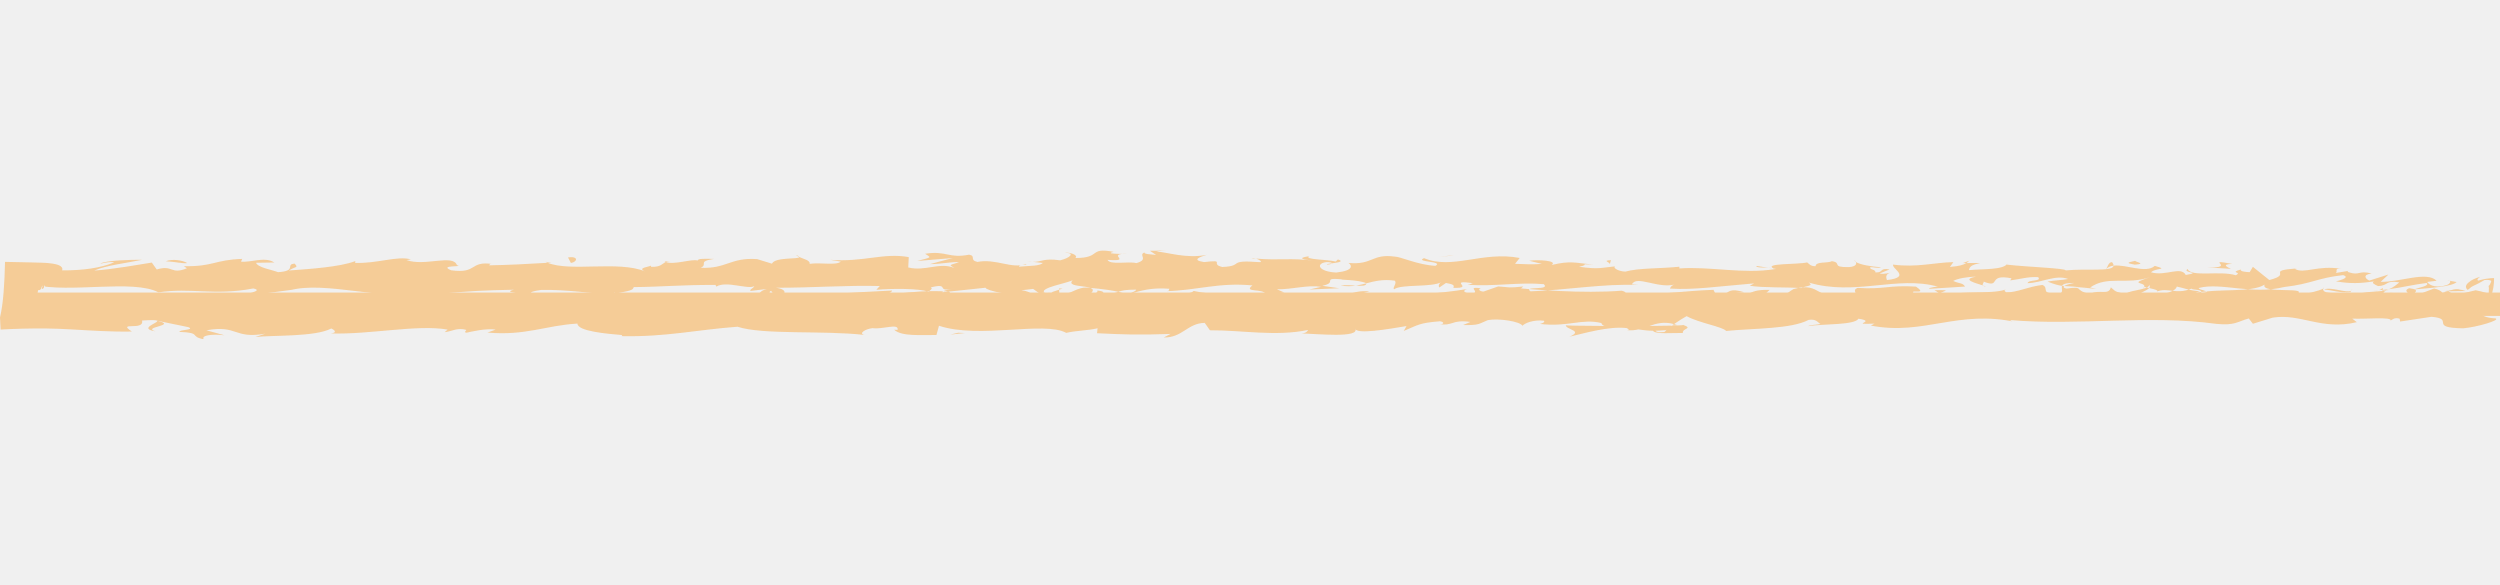
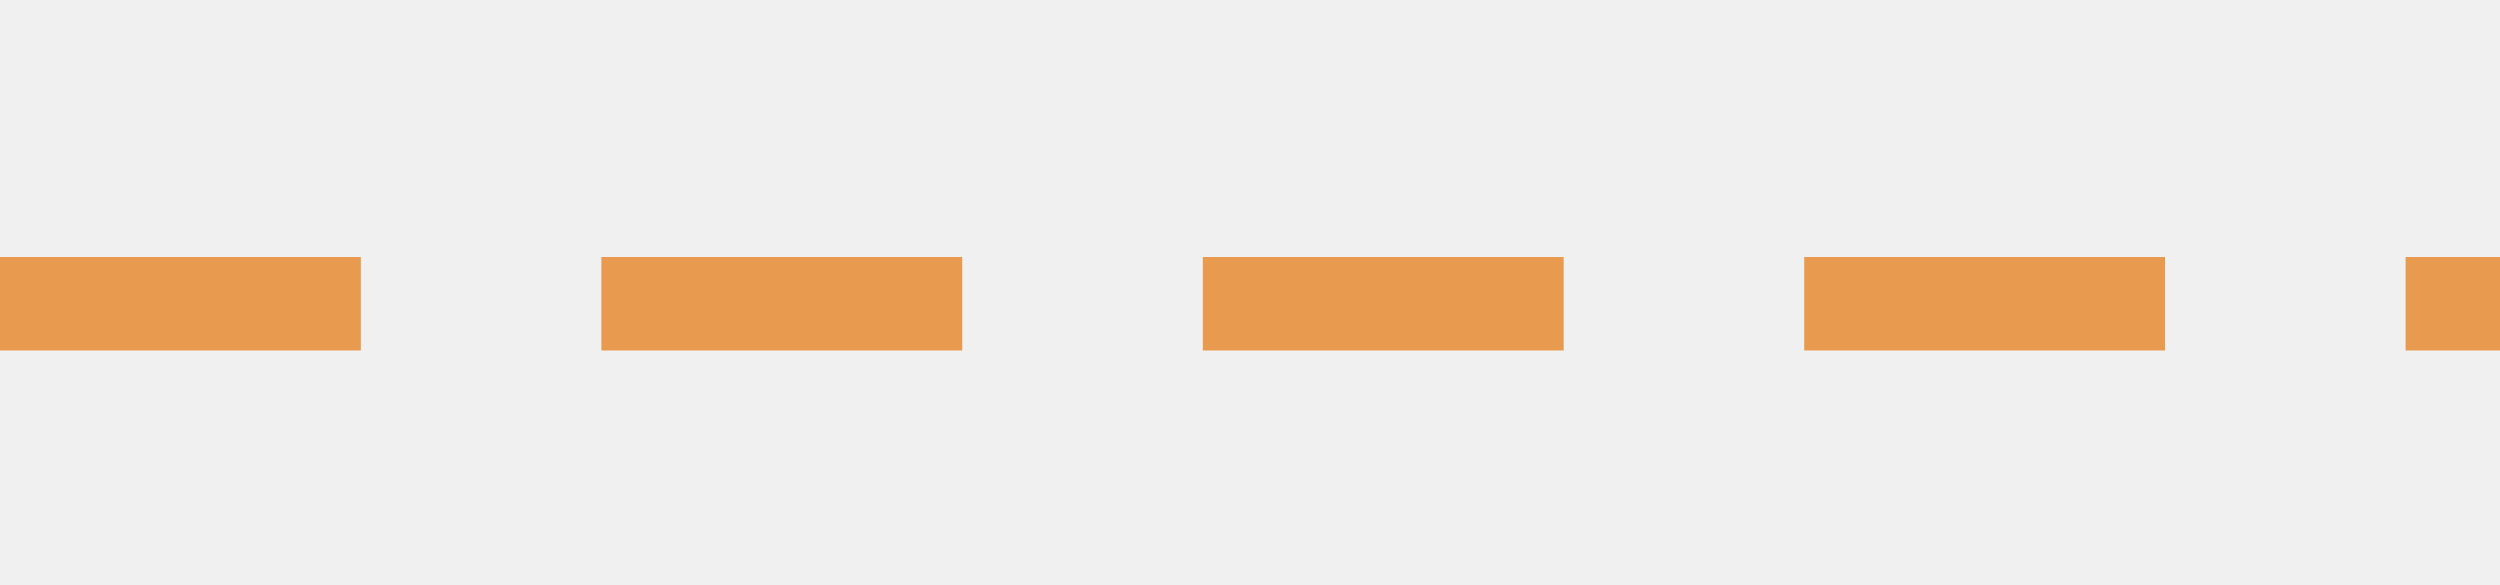
- <svg xmlns="http://www.w3.org/2000/svg" xmlns:xlink="http://www.w3.org/1999/xlink" width="107px" height="25px" viewBox="0 0 107 25" version="1.1">
-   <defs>
-     <filter id="filter-1">
-       <feColorMatrix in="SourceGraphic" type="matrix" values="0 0 0 0 0.911 0 0 0 0 0.603 0 0 0 0 0.311 0 0 0 1 0" />
-     </filter>
-     <polygon id="path-2" points="0.135 0.031 0.357 0.031 0.357 0.281 0.135 0.281" />
-     <polygon id="path-4" points="0.051 0.172 0.301 0.172 0.301 0.38 0.051 0.38" />
-     <polygon id="path-6" points="0 0.172 106.864 0.172 106.864 4 0 4" />
-   </defs>
+ <svg xmlns="http://www.w3.org/2000/svg" width="107px" height="25px" viewBox="0 0 107 25" version="1.1">
  <g id="line4" stroke="none" stroke-width="1" fill="none" fill-rule="evenodd">
-     <g filter="url(#filter-1)" id="Group-108">
-       <g transform="translate(0, 10)">
-         <polygon id="Fill-1" fill="#E89A4F" points="1 3.521 107 3.521 107 2.521 1 2.521" />
-         <g id="Group-107" transform="translate(0, 0.521111)">
-           <path d="M106.36,2.787 C106.421,2.909 106.561,2.817 106.533,2.569 C106.454,2.523 106.375,2.49 106.297,2.469 L106.36,2.787 Z" id="Fill-2" fill="#FFFFFF" />
-           <path d="M106.148,1.326 C105.943,1.386 105.76,1.469 105.661,1.565 C105.539,1.662 105.493,1.772 105.612,1.886 C105.634,1.871 105.656,1.858 105.677,1.845 C105.691,1.832 105.7,1.821 105.712,1.811 C105.735,1.79 105.757,1.773 105.779,1.759 C105.823,1.73 105.864,1.712 105.908,1.691 C106.001,1.651 106.089,1.605 106.341,1.463 C106.484,1.448 106.589,1.468 106.629,1.503 C106.596,1.621 106.548,1.703 106.504,1.723 C106.535,1.739 106.522,1.852 106.52,1.958 C106.518,2.066 106.527,2.166 106.601,2.204 C106.702,1.956 106.75,1.652 106.746,1.38 C106.539,1.383 106.289,1.421 106.063,1.491 C105.985,1.437 106.101,1.372 106.148,1.326" id="Fill-4" fill="#FFFFFF" />
-           <path d="M75.681,0.939 L75.877,0.968 C75.823,0.952 75.756,0.943 75.681,0.939" id="Fill-6" fill="#FFFFFF" />
-           <path d="M56.794,0.803 C56.937,0.797 56.998,0.772 57.005,0.75 C56.871,0.766 56.762,0.781 56.794,0.803" id="Fill-8" fill="#FFFFFF" />
-           <path d="M53.569,0.529 C53.638,0.535 53.697,0.54 53.759,0.546 C53.687,0.523 53.614,0.51 53.569,0.529" id="Fill-10" fill="#FFFFFF" />
-           <path d="M75.681,0.939 L75.176,0.861 C75.141,0.942 75.435,0.921 75.681,0.939" id="Fill-12" fill="#FFFFFF" />
-           <path d="M101.96,1.925 C102.066,1.913 102.153,1.889 102.234,1.859 C102.147,1.87 102.064,1.879 101.977,1.886 C101.972,1.899 101.968,1.911 101.96,1.925" id="Fill-14" fill="#FFFFFF" />
-           <path d="M84.007,0.738 L84.16,0.737 C84.205,0.709 84.247,0.675 84.287,0.636 L84.007,0.738 Z" id="Fill-16" fill="#FFFFFF" />
-           <path d="M90.396,0.7 C90.252,0.69 90.201,0.901 90.146,0.993 C90.228,0.907 90.334,0.865 90.461,0.849 C90.463,0.809 90.445,0.761 90.396,0.7" id="Fill-18" fill="#FFFFFF" />
-           <path d="M100.528,1.071 L100.708,1.041 C100.661,1.05 100.582,1.059 100.528,1.071" id="Fill-20" fill="#FFFFFF" />
-           <path d="M79.433,0.692 C79.422,0.661 79.399,0.633 79.375,0.617 C79.375,0.643 79.398,0.668 79.433,0.692" id="Fill-22" fill="#FFFFFF" />
-           <path d="M99.428,1.797 C99.423,1.812 99.43,1.822 99.428,1.835 C99.466,1.813 99.477,1.798 99.428,1.797" id="Fill-24" fill="#FFFFFF" />
-           <g id="Group-28" transform="translate(106.5244, 2.75)">
-             <mask id="mask-3" fill="white">
-               <use xlink:href="#path-2" />
-             </mask>
-             <g id="Clip-27" />
-             <path d="M0.326,0.091 L0.218,0.102 C0.207,0.142 0.195,0.182 0.195,0.221 L0.326,0.091 Z" id="Fill-26" fill="#FFFFFF" mask="url(#mask-3)" />
-           </g>
-           <g id="Group-31" transform="translate(47.55556, 0)">
-             <mask id="mask-5" fill="white">
-               <use xlink:href="#path-4" />
-             </mask>
-             <g id="Clip-30" />
-             <path d="M0.118,0.259 C0.13,0.261 0.134,0.261 0.146,0.263 C0.309,0.239 0.216,0.243 0.118,0.259" id="Fill-29" fill="#FFFFFF" mask="url(#mask-5)" />
-           </g>
-           <path d="M6.653,3.659 C6.04,3.471 7.652,3.417 6.728,3.208 C6.814,3.29 5.888,3.536 6.653,3.659" id="Fill-32" fill="#FFFFFF" />
-           <path d="M101.795,1.897 C101.708,1.9 101.621,1.901 101.533,1.899 C101.652,1.906 101.732,1.905 101.795,1.897" id="Fill-34" fill="#FFFFFF" />
-           <path d="M6.728,3.208 L6.728,3.206 L6.633,3.186 C6.672,3.195 6.695,3.2 6.728,3.208" id="Fill-36" fill="#FFFFFF" />
-           <path d="M34.07,0.386 C34.098,0.423 34.152,0.451 34.209,0.478 C34.204,0.456 34.173,0.43 34.07,0.386" id="Fill-38" fill="#FFFFFF" />
-           <path d="M44.2,0.686 L43.949,0.658 C44.049,0.677 44.129,0.683 44.2,0.686" id="Fill-40" fill="#FFFFFF" />
-           <path d="M28.81,0.683 C28.674,0.667 28.628,0.638 28.442,0.666 C28.459,0.677 28.476,0.685 28.498,0.692 C28.566,0.663 28.655,0.65 28.81,0.683" id="Fill-42" fill="#FFFFFF" />
-           <path d="M23.336,0.685 C23.365,0.701 23.403,0.713 23.437,0.727 C23.491,0.724 23.554,0.719 23.611,0.716 L23.336,0.685 Z" id="Fill-44" fill="#FFFFFF" />
-           <path d="M82.79,1.899 C82.911,1.958 82.985,2.023 83.043,2.088 C82.959,1.938 83.763,1.885 82.79,1.899" id="Fill-46" fill="#FFFFFF" />
-           <path d="M101.957,1.806 C101.925,1.859 101.878,1.886 101.794,1.897 C101.857,1.893 101.918,1.889 101.977,1.886 C101.993,1.854 101.996,1.825 101.957,1.806" id="Fill-48" fill="#FFFFFF" />
-           <path d="M28.588,2.346 L27.718,2.315 C27.961,2.336 28.277,2.346 28.588,2.346" id="Fill-50" fill="#FFFFFF" />
-           <path d="M43.516,1.929 L43.716,1.903 C43.639,1.899 43.568,1.905 43.516,1.929" id="Fill-52" fill="#FFFFFF" />
-           <path d="M25.137,2.346 C24.982,2.272 24.817,2.229 24.647,2.201 C24.611,2.217 24.57,2.231 24.546,2.255 L25.137,2.346 Z" id="Fill-54" fill="#FFFFFF" />
-           <path d="M83.045,2.09 C83.043,2.089 83.043,2.088 83.043,2.088 C83.043,2.088 83.043,2.089 83.045,2.09" id="Fill-56" fill="#FFFFFF" />
-           <g id="Group-60">
-             <mask id="mask-7" fill="white">
-               <use xlink:href="#path-6" />
-             </mask>
-             <g id="Clip-59" />
-             <path d="M71.231,3.689 C70.974,3.719 70.887,3.678 70.852,3.634 C70.974,3.631 71.116,3.624 71.302,3.609 C71.31,3.601 71.325,3.592 71.333,3.583 C71.308,3.624 71.28,3.661 71.231,3.689 M67.79,2.228 C67.988,2.236 68.235,2.238 68.496,2.236 C68.553,2.309 68.491,2.384 68.328,2.38 C68.416,2.332 68.033,2.29 67.79,2.228 M69.417,2.225 L69.417,2.221 C69.584,2.216 69.726,2.211 69.817,2.209 C69.733,2.212 69.618,2.217 69.417,2.225 M88.774,1.589 C87.945,1.583 88.385,1.861 88.209,2.02 C87.22,2.098 87.751,1.816 87.415,1.674 C86.797,1.747 86.323,2.002 85.863,1.991 C85.828,1.945 85.739,1.929 85.844,1.871 C85.191,2.092 83.905,1.882 83.145,2.159 C83.088,2.134 83.059,2.111 83.045,2.09 C83.168,2.229 83.187,2.37 83.162,2.47 C82.79,2.475 82.472,2.645 82.333,2.464 C82.56,2.47 82.579,2.397 82.686,2.34 L82.297,2.419 C81.946,2.158 82.828,2.329 82.828,2.136 C82.069,2.221 81.184,2.436 80.603,2.362 C80.481,2.108 81.963,2.277 81.187,2.05 L82.087,2.148 C81.399,1.746 82.634,2.176 82.002,1.746 C80.817,1.672 80.677,1.876 79.495,1.801 C79.229,1.943 79.583,2.011 79.317,2.152 C77.638,2.407 77.995,1.512 76.761,1.851 C76.441,2.021 76.317,2.343 75.438,2.173 L75.738,1.885 C74.591,1.856 75.083,2.299 73.882,2.105 C74.095,1.992 74.783,2.009 74.61,1.975 C73.832,1.748 74.059,2.139 73.461,2.139 L73.337,1.883 C72.117,1.924 70.772,2.108 69.419,2.154 C69.494,2.078 69.726,1.999 69.409,1.921 C67.704,2.048 65.769,1.89 64.124,1.738 L63.495,1.958 C63.349,1.956 63.224,1.859 63.382,1.816 C62.741,1.733 63.349,1.956 63.041,2.042 C62.677,2.058 62.559,1.916 62.791,1.85 C61.659,2.036 59.568,2.252 58.376,2.016 L58.608,1.951 C57.68,1.861 57.561,2.402 56.7,2.197 L56.865,2.158 C54.851,2.062 52.624,2.264 51.087,1.931 C50.795,2.249 49.093,1.79 48.964,2.232 C47.814,2.013 48.143,1.934 46.523,1.787 C46.091,1.767 45.878,2.063 45.343,2.109 L45.33,1.878 L44.604,2.12 L44.218,1.844 L43.716,1.903 C43.916,1.917 44.141,2.007 44.11,2.074 C43.327,2.178 42.2,1.913 42.18,1.794 L40.326,1.99 C40.368,1.897 40.678,1.865 40.923,1.805 C39.934,2.041 40.744,1.562 39.837,1.778 C39.958,1.831 39.771,1.916 39.75,1.963 C39.298,1.823 38.269,1.822 37.508,1.881 L37.654,1.721 C36.279,1.681 34.755,1.798 33.211,1.795 C33.765,1.869 33.638,2.145 33.185,2.172 L33.004,1.928 C32.712,2.078 33.477,2.02 32.877,2.205 C32.3,2.176 32.489,1.927 32.82,1.847 L32.119,1.932 C32.078,1.859 32.243,1.82 32.285,1.727 C31.998,1.879 31.076,1.482 30.66,1.746 L30.621,1.673 C29.078,1.671 28.378,1.755 27.121,1.767 C27.097,1.978 26.605,1.931 26.231,2.102 C25.307,2.035 24.282,1.869 23.169,1.887 C22.387,1.992 22.941,2.065 22.589,2.191 C22.532,1.999 21.42,2.017 21.997,1.879 C20.661,1.91 20.291,1.917 18.602,2.073 C18.785,2.152 18.991,2.186 18.884,2.251 C18.578,2.283 18.187,2.171 18.231,2.078 L18.311,2.059 C16.415,2.347 13.935,1.499 12.425,1.899 L12.51,1.879 L10.944,2.088 C10.224,2.055 11.376,1.944 10.843,1.825 C9.154,2.145 8.175,1.778 6.784,1.992 C6.245,1.708 5.29,1.718 4.288,1.754 C3.787,1.772 3.274,1.796 2.796,1.793 C2.556,1.792 2.326,1.783 2.11,1.764 C2.055,1.759 2.002,1.753 1.95,1.748 C1.925,1.742 1.931,1.735 1.922,1.727 C1.911,1.711 1.905,1.692 1.906,1.67 C1.892,1.714 1.882,1.759 1.874,1.803 C1.817,1.869 1.787,1.85 1.794,1.81 C1.797,1.771 1.83,1.712 1.83,1.696 C1.735,1.8 1.811,1.816 1.705,1.889 C1.68,1.893 1.655,1.896 1.629,1.9 C1.61,2.01 1.601,2.071 1.601,2.144 C1.698,2.143 1.801,2.147 1.898,2.154 C2.2,2.164 2.503,2.174 2.808,2.184 C3.486,2.209 4.169,2.244 4.852,2.283 C6.219,2.36 7.589,2.45 8.937,2.5 C10.13,2.536 9.614,1.809 11.118,2.128 L10.691,2.376 C13.099,2.078 15.615,2.386 17.972,2.134 C17.831,2.191 17.827,2.265 17.597,2.265 C18.095,2.444 19.438,2.273 19.446,2.126 C19.814,2.143 19.532,2.259 19.758,2.334 C20.257,2.44 21.011,2.104 21.276,2.283 C21.322,2.312 21.136,2.342 21.045,2.356 C21.37,2.268 22.561,2.378 22.249,2.17 C23.134,2.269 23.942,2.078 24.647,2.201 C25.107,1.968 26.161,2.312 26.307,1.984 C26.244,2.323 27.858,2.258 28.418,2.098 C28.231,2.201 28.904,2.204 28.685,2.346 C29.323,2.342 29.908,2.279 29.797,2.104 C30.973,2.51 32.161,1.778 32.823,2.298 C34.719,2.116 36.474,1.992 38.179,1.913 C38.118,2.251 36.294,1.946 36.367,2.302 C37.985,2.162 38.918,1.872 40.523,1.953 C40.938,2 40.287,2.1 40.147,2.158 C41.763,2.019 43.272,2.189 44.711,2.005 C44.707,2.036 44.552,2.07 44.405,2.096 C44.689,2.085 45.064,2.146 45.032,1.992 L44.756,2.034 C44.303,1.811 45.882,1.568 45.932,1.45 C45.451,1.89 47.353,1.561 46.589,2.117 C46.776,2.088 47.01,2.016 46.967,1.913 C47.244,1.943 47.332,2.003 47.051,2.12 C48.066,2.036 47.706,1.872 48.626,1.876 C48.622,1.95 48.436,1.979 48.341,2.067 C48.807,1.922 49.275,1.776 50.053,1.839 C50.006,1.884 50.096,1.943 49.864,1.942 C51.199,1.919 52.14,1.555 53.605,1.695 C53.173,2.019 54.103,1.802 54.18,2.082 L54.968,1.998 L54.652,1.862 C55.342,1.867 55.952,1.663 56.545,1.755 L56.032,1.87 L57.325,1.817 L56.593,1.711 C57.292,1.567 56.519,1.356 57.437,1.434 C57.25,1.463 58.127,1.438 58.487,1.603 L58.485,1.604 C58.826,1.515 59.177,1.421 59.687,1.49 C59.82,1.58 59.58,1.8 59.667,1.859 C60.003,1.626 61.283,1.794 61.709,1.545 C61.567,1.604 61.559,1.751 61.606,1.781 L61.889,1.59 C62.208,1.651 62.255,1.681 62.203,1.798 C63.165,1.833 61.898,1.443 63.039,1.596 C62.949,1.611 62.992,1.64 62.805,1.668 C63.952,1.748 65.02,1.548 66.073,1.641 C66.383,1.923 65.153,1.71 65.508,1.948 C67.027,1.897 68.652,1.61 70.121,1.677 L69.848,1.646 C70.051,1.248 70.942,1.842 71.685,1.655 C71.503,1.684 71.446,1.875 71.495,1.831 C72.502,1.895 73.553,1.733 75.077,1.608 L74.889,1.71 C75.481,1.802 76.45,1.763 77.091,1.809 C77.281,1.708 77.647,1.724 77.424,1.575 C79.399,2.158 81.192,1.263 82.944,1.748 C82.735,1.749 82.445,1.838 82.611,1.838 L84.104,1.744 C83.986,1.571 83.908,1.639 83.595,1.504 C83.784,1.401 84.205,1.322 84.575,1.322 C83.904,1.437 84.581,1.6 84.871,1.697 C84.822,1.644 84.921,1.585 84.897,1.531 C85.677,1.839 85.027,1.182 86.092,1.39 L86.036,1.481 C86.434,1.434 86.801,1.314 87.231,1.34 C87.409,1.541 86.807,1.434 86.78,1.599 C87.383,1.587 87.97,1.219 88.516,1.419 C88.26,1.475 87.891,1.476 87.635,1.531 C88.23,1.766 88.299,1.707 88.741,1.744 L88.697,1.739 L89.719,1.845 L89.459,1.782 C90.214,1.259 90.997,1.686 92.014,1.344 C91.025,1.668 91.85,1.531 91.775,1.758 C92.034,1.821 92.429,1.892 92.317,1.956 C92.798,1.772 93.119,2.1 93.798,1.832 C93.828,1.905 94.312,1.839 94.204,2.023 C94.829,1.965 94.056,1.896 94.109,1.804 C95.072,1.554 96.373,2.107 97.759,1.764 C98.955,1.623 99.176,1.376 100.285,1.254 C100.659,1.371 99.978,1.52 99.978,1.52 C100.582,1.628 101.037,1.608 101.606,1.524 C101.49,1.588 101.609,1.642 101.782,1.724 C102.239,1.705 102.088,1.458 102.69,1.566 C102.587,1.647 102.454,1.778 102.234,1.859 C102.772,1.792 103.304,1.656 103.861,1.59 C104.009,1.717 103.525,1.783 103.328,1.866 C103.954,1.809 104.951,1.751 105.144,1.549 L104.742,1.477 C104.971,1.467 104.86,1.65 104.691,1.687 C104.155,1.845 103.917,1.617 103.887,1.544 L104.284,1.497 C103.876,1.068 102.69,1.566 101.891,1.541 L102.224,1.229 L101.405,1.488 C101.231,1.407 101.112,1.232 101.506,1.186 C100.934,1.032 100.999,1.296 100.507,1.125 C100.453,1.098 100.478,1.083 100.528,1.07 L99.968,1.163 C100.078,1.098 99.875,0.943 100.219,0.988 C99.215,0.808 98.6,1.222 98.222,0.986 L98.306,0.966 C96.912,1.072 98.171,1.196 97.126,1.464 L96.423,0.899 L96.286,1.128 C96.142,1.12 95.857,1.103 95.91,1.011 C95.375,1.168 96.001,1.111 95.691,1.259 C94.999,1.05 93.783,1.356 93.627,0.992 C93.379,1.166 94.289,1.126 93.55,1.247 C93.34,0.855 92.696,1.314 92.064,1.134 C92.259,0.932 92.857,1.039 92.225,0.858 C91.844,1.2 90.994,0.783 90.461,0.849 C90.436,1.121 89.302,0.962 88.407,1.053 C88.464,0.962 86.724,0.903 85.892,0.805 L85.916,0.759 C85.755,1.035 84.897,0.983 84.272,1.04 C84.296,0.875 84.409,0.81 84.748,0.736 L84.16,0.737 C84.021,0.825 83.838,0.872 83.457,0.903 L83.605,0.698 C82.822,0.709 82.03,0.94 81.023,0.803 C80.967,0.995 81.824,1.337 80.76,1.466 C80.72,1.362 80.681,1.184 80.96,1.142 C80.868,1.155 80.634,1.228 80.45,1.184 L80.876,1.009 C80.417,0.932 80.636,1.155 80.269,1.139 C80.277,0.991 79.998,1.033 80.051,0.915 C80.144,0.901 80.371,0.977 80.511,0.918 C80.098,0.892 79.598,0.804 79.433,0.692 C79.469,0.776 79.433,0.891 79.131,0.911 C78.348,0.921 78.863,0.732 78.407,0.657 C78.217,0.759 77.718,0.653 77.706,0.874 C77.477,0.873 77.434,0.77 77.346,0.71 C76.941,0.807 75.455,0.738 75.911,0.973 L76.015,0.989 C75.996,0.991 75.973,0.995 75.949,0.998 L75.952,0.998 L75.949,0.998 C74.622,1.218 73.193,0.873 71.877,0.968 L71.879,0.894 C71.093,0.978 70.13,0.944 69.569,1.103 C69.337,1.103 69.02,0.968 69.12,0.88 C68.519,0.935 68.452,1.018 67.584,0.896 C68.188,0.767 67.376,0.782 68.203,0.802 C67.423,0.738 67.246,0.619 66.408,0.821 C66.693,0.632 65.82,0.583 65.449,0.639 L65.996,0.775 C65.579,0.803 65.214,0.786 64.844,0.77 L65.044,0.52 C63.447,0.216 62.164,1.037 60.948,0.528 C60.526,0.703 61.816,0.651 61.438,0.856 C60.703,0.822 59.938,0.464 59.708,0.463 C58.701,0.325 58.769,0.828 57.716,0.733 C57.85,0.822 57.978,1.059 57.191,1.143 C56.455,1.11 56.287,0.77 56.751,0.699 C56.927,0.691 57.012,0.719 57.005,0.75 C57.242,0.717 57.554,0.679 57.263,0.583 L57.168,0.672 C56.803,0.581 55.791,0.59 56.029,0.444 C55.474,0.529 55.791,0.59 56.203,0.636 C55.26,0.507 54.73,0.633 53.759,0.546 C53.913,0.595 54.056,0.7 53.902,0.699 C52.478,0.588 53.275,0.867 52.311,0.906 C51.763,0.771 52.507,0.583 51.536,0.696 C50.943,0.604 51.411,0.46 51.646,0.387 C50.761,0.559 49.993,0.275 49.488,0.243 L49.954,0.171 C49.675,0.214 49.447,0.213 49.215,0.212 L49.481,0.39 C49.207,0.359 48.975,0.359 48.981,0.285 C48.699,0.401 49.196,0.581 48.637,0.74 C48.272,0.65 47.526,0.837 47.4,0.601 C48.547,0.681 47.273,0.364 48.244,0.326 C48.057,0.354 47.829,0.353 47.554,0.321 C47.513,0.295 47.593,0.272 47.668,0.259 C46.57,0.048 47.163,0.526 46.026,0.521 C46.17,0.387 45.762,0.268 45.576,0.297 C46.035,0.299 45.796,0.519 45.375,0.621 C44.645,0.517 44.582,0.698 44.2,0.686 L44.636,0.734 C44.488,0.867 44.124,0.85 43.615,0.892 C43.572,0.788 44.077,0.821 43.895,0.775 C43.331,1.009 42.62,0.533 41.832,0.69 C41.467,0.6 41.797,0.44 41.477,0.379 C40.594,0.552 40.521,0.197 39.594,0.339 C39.861,0.518 39.908,0.475 39.255,0.649 L40.779,0.523 L39.801,0.783 C40.261,0.786 40.772,0.671 41.048,0.701 C40.581,0.847 40.629,0.803 40.849,0.951 C40.22,0.683 39.601,1.107 38.873,0.926 L38.895,0.483 C37.801,0.286 36.951,0.71 35.531,0.599 L35.987,0.676 C35.797,0.852 35.11,0.701 34.65,0.772 C34.693,0.624 34.405,0.57 34.209,0.478 C34.233,0.588 33.169,0.468 33.04,0.764 L32.405,0.569 C31.258,0.489 31.096,0.991 29.993,0.94 C30.325,0.779 29.824,0.674 30.563,0.559 C30.195,0.558 29.864,0.531 29.858,0.633 C29.643,0.54 28.837,0.833 28.498,0.692 C28.343,0.757 28.292,0.912 27.879,0.9 C27.834,0.87 27.881,0.827 27.881,0.827 C27.879,0.9 27.233,0.926 27.595,1.09 C26.46,0.628 24.425,1.124 23.437,0.727 C22.633,0.777 21.665,0.824 20.936,0.835 C20.982,0.791 20.938,0.761 21.076,0.777 C20.07,0.639 20.457,1.202 19.312,1.048 C18.727,0.809 19.92,0.918 19.556,0.828 C19.397,0.341 18.174,0.894 17.403,0.61 L17.59,0.581 C17.001,0.416 16.152,0.766 15.19,0.731 C15.19,0.731 15.237,0.688 15.196,0.658 C14.537,0.906 13.292,0.988 12.366,1.057 C12.654,0.866 12.786,0.956 12.611,0.762 C12.196,0.79 12.732,1.074 11.904,1.128 C11.634,1.023 11.037,0.932 10.957,0.726 L11.739,0.714 C11.339,0.447 10.727,0.724 10.316,0.677 L10.368,0.56 C9.171,0.598 9.154,0.893 7.867,0.872 L8,0.96 C7.297,1.252 7.411,0.796 6.709,1.013 L6.497,0.717 C6.032,0.788 4.871,1.003 4.039,1.059 C4.51,0.839 5.484,0.727 6.087,0.597 C5.627,0.594 4.523,0.618 4.284,0.765 C4.469,0.736 4.703,0.663 4.886,0.709 C4.321,0.942 3.579,1.056 2.662,1.051 C2.715,0.863 2.478,0.783 2.112,0.744 C2.066,0.74 2.018,0.736 1.968,0.731 C1.9,0.728 1.83,0.725 1.757,0.722 C1.601,0.718 1.437,0.713 1.269,0.709 C0.926,0.702 0.565,0.694 0.215,0.687 C0.194,1.595 0.147,2.449 -2.37777779e-05,3.064 L0.027,3.584 C0.7,3.546 1.315,3.534 1.941,3.537 C2.329,3.54 2.72,3.559 3.119,3.581 C3.917,3.626 4.747,3.685 5.644,3.669 C4.974,3.223 6.195,3.657 6.079,3.198 C6.519,3.169 6.687,3.176 6.726,3.206 L8.06,3.48 C8.376,3.613 7.641,3.581 7.682,3.684 C8.646,3.719 8.086,3.878 8.724,4 C8.593,3.836 9.059,3.765 9.608,3.828 L8.835,3.616 C10.181,3.372 9.998,4.001 11.356,3.759 L10.926,3.904 C11.623,3.819 13.496,3.907 14.178,3.538 C14.302,3.591 14.464,3.717 14.158,3.75 C15.822,3.805 17.863,3.358 19.157,3.585 L19.03,3.697 C19.341,3.664 19.571,3.486 19.96,3.599 C19.94,3.645 19.834,3.711 19.978,3.717 C20.143,3.679 20.803,3.521 21.215,3.586 L20.863,3.712 C22.487,3.859 23.355,3.405 24.716,3.328 C24.712,3.658 25.99,3.766 26.628,3.819 L26.605,3.866 C28.496,3.907 29.817,3.592 31.567,3.463 C32.654,3.821 35.249,3.613 36.995,3.814 C36.728,3.754 37.039,3.556 37.349,3.523 C37.759,3.59 38.482,3.294 38.417,3.597 L38.271,3.591 C38.58,3.888 39.422,3.809 40.08,3.817 L40.188,3.421 C41.909,3.997 44.696,3.21 45.635,3.726 C46.05,3.627 46.564,3.628 46.976,3.529 L46.953,3.741 C48.104,3.795 48.678,3.822 50.1,3.771 L49.81,3.923 C50.612,3.937 50.822,3.311 51.562,3.298 L51.785,3.615 C53.184,3.61 54.6,3.889 55.983,3.601 C55.96,3.648 55.919,3.739 55.692,3.752 C56.351,3.76 58.24,3.967 58,3.532 C58.017,3.815 59.444,3.559 60.2,3.434 L60.082,3.643 C60.72,3.376 60.74,3.303 61.631,3.229 C61.842,3.257 61.816,3.397 61.535,3.343 C62.239,3.453 62.083,3.145 62.936,3.257 L62.618,3.39 C63.342,3.406 63.285,3.335 63.683,3.179 C64.138,3.095 65.056,3.232 65.162,3.421 C65.26,3.305 65.656,3.151 66.082,3.206 C66.14,3.277 65.985,3.322 65.907,3.343 C67.117,3.486 67.706,3.1 68.538,3.305 C68.555,3.375 68.61,3.409 68.679,3.43 C67.717,3.425 66.943,3.414 67.016,3.398 C67.016,3.591 67.792,3.625 67.174,3.891 C67.798,3.746 68.863,3.43 69.62,3.521 C69.657,3.539 69.693,3.558 69.72,3.587 L69.642,3.609 C69.817,3.628 69.973,3.61 70.12,3.578 C70.362,3.61 70.515,3.633 70.747,3.636 C70.837,3.795 71.637,3.722 72.025,3.73 C71.993,3.519 72.499,3.553 72.025,3.379 C72.086,3.394 71.952,3.404 71.694,3.413 C71.636,3.419 71.567,3.422 71.529,3.434 C71.537,3.429 71.546,3.423 71.555,3.416 C71.301,3.42 70.97,3.424 70.593,3.43 C70.899,3.323 71.218,3.233 71.647,3.35 C71.845,3.214 72.064,3.075 72.187,3.01 C72.717,3.304 73.738,3.463 73.88,3.644 C75.062,3.526 76.665,3.566 77.408,3.17 C77.745,3.119 77.795,3.283 77.92,3.346 C77.726,3.385 77.496,3.379 77.391,3.436 C78.062,3.335 79.382,3.397 79.542,3.12 C80.389,3.245 79.066,3.375 80.23,3.33 L80.073,3.414 C82.362,3.856 83.795,2.708 86.334,3.275 C86.158,3.241 86.07,3.225 86.034,3.178 C88.928,3.429 91.998,2.943 94.853,3.34 C95.665,3.42 95.753,3.244 96.248,3.109 L96.424,3.336 L97.272,3.074 C98.472,2.883 99.351,3.63 100.872,3.268 L100.676,3.116 C101.222,3.145 102.406,3.026 102.315,3.201 C102.37,3.173 102.494,3.043 102.707,3.122 L102.724,3.241 L104.065,3.038 C105.105,3.123 103.902,3.508 105.42,3.531 C105.984,3.486 107.027,3.186 106.815,3.107 C106.587,3.101 106.233,3.033 106.216,2.914 L106.732,2.852 C106.825,2.503 107.222,2.146 105.956,1.902 L105.073,2.115 L104.789,1.946 L105.532,1.935 C105.11,1.776 104.843,1.917 104.544,2.014 C104.473,1.924 104.349,1.861 104.174,1.827 L103.308,2.161 C103.203,2.024 103.696,1.89 103.115,1.814 C102.709,1.969 103.504,2.12 102.832,2.222 C102.41,2.064 102.533,1.934 102.038,2.07 C101.968,1.98 102.073,1.923 102.269,1.883 C101.828,1.991 101.102,1.929 100.874,2.114 C100.434,1.918 99.385,2.165 99.428,1.835 C99.29,1.914 98.651,2.094 98.246,2.108 C98.987,1.712 96.73,2.085 96.925,1.66 C96.377,2.016 94.946,1.818 93.976,2.016 C94.03,1.987 94.137,1.93 94.223,1.948 C93.676,1.919 93.518,1.812 93.167,1.744 C93.097,2.038 92.246,2.105 91.787,2.287 C91.118,2.003 92.194,1.942 91.984,1.669 C92.018,1.908 90.821,1.907 91.048,2.105 C90.536,1.93 90.607,2.02 90.344,1.777 C90.254,2.144 89.867,1.839 89.442,2.065 C88.701,1.883 89.252,1.72 88.438,1.832 C88.05,1.72 88.774,1.589 88.774,1.589" id="Fill-58" fill="#FFFFFF" mask="url(#mask-7)" />
-           </g>
-           <path d="M71.694,3.413 C71.731,3.408 71.752,3.399 71.8,3.397 C71.748,3.379 71.698,3.363 71.647,3.35 C71.615,3.372 71.583,3.396 71.555,3.416 C71.602,3.415 71.651,3.414 71.694,3.413" id="Fill-61" fill="#FFFFFF" />
-           <path d="M75.911,0.973 L75.877,0.968 C75.906,0.977 75.932,0.985 75.949,0.998 C75.926,0.988 75.926,0.981 75.911,0.973" id="Fill-63" fill="#FFFFFF" />
-           <polygon id="Fill-65" fill="#FFFFFF" points="45.328 1.825 45.33 1.878 45.472 1.831" />
-           <path d="M84.871,1.697 C84.888,1.715 84.921,1.734 84.988,1.751 C84.983,1.737 84.932,1.717 84.871,1.697" id="Fill-67" fill="#FFFFFF" />
-           <path d="M88.741,1.744 L89.288,1.819 C89.051,1.776 88.879,1.756 88.741,1.744" id="Fill-69" fill="#FFFFFF" />
-           <path d="M91.716,1.849 C91.754,1.812 91.765,1.784 91.775,1.758 C91.772,1.758 91.771,1.758 91.769,1.757 L91.716,1.849 Z" id="Fill-71" fill="#FFFFFF" />
-           <path d="M44.405,2.096 C44.365,2.097 44.326,2.1 44.29,2.106 C44.021,2.147 44.204,2.131 44.405,2.096" id="Fill-73" fill="#FFFFFF" />
-           <path d="M58.484,1.604 C58.335,1.642 58.188,1.68 58.032,1.703 C58.282,1.719 58.477,1.724 58.484,1.604" id="Fill-75" fill="#FFFFFF" />
-           <path d="M28.683,2.35 C28.685,2.349 28.683,2.348 28.685,2.346 L28.588,2.346 L28.683,2.35 Z" id="Fill-77" fill="#FFFFFF" />
-           <path d="M57.377,1.7 C57.628,1.742 57.837,1.733 58.032,1.703 C57.826,1.689 57.584,1.668 57.377,1.7" id="Fill-79" fill="#FFFFFF" />
-           <path d="M104.613,1.944 L104.757,1.953 C104.754,1.939 104.763,1.928 104.774,1.919 L104.613,1.944 Z" id="Fill-81" fill="#FFFFFF" />
-           <path d="M104.774,1.919 L104.933,1.894 C104.86,1.894 104.796,1.896 104.774,1.919" id="Fill-83" fill="#FFFFFF" />
-           <path d="M105.268,1.841 L104.933,1.894 C105.049,1.895 105.192,1.901 105.268,1.841" id="Fill-85" fill="#FFFFFF" />
-           <path d="M100.674,1.847 L100.629,1.923 C100.653,1.907 100.669,1.883 100.674,1.847" id="Fill-87" fill="#FFFFFF" />
-           <path d="M99.477,1.869 C99.763,1.886 100.194,2.032 100.592,1.984 L100.629,1.923 C100.442,2.037 99.748,1.74 99.477,1.869" id="Fill-89" fill="#FFFFFF" />
-           <path d="M94.481,0.924 L95.484,0.985 C95.308,0.903 95.078,0.794 95.534,0.774 C94.269,0.531 95.795,0.957 94.481,0.924" id="Fill-91" fill="#FFFFFF" />
-           <path d="M91.37,0.806 C91.909,0.768 91.364,0.687 91.393,0.641 C91.051,0.716 90.968,0.734 91.37,0.806" id="Fill-93" fill="#FFFFFF" />
-           <path d="M68.894,0.805 L68.948,0.613 C68.533,0.64 68.944,0.688 68.894,0.805" id="Fill-95" fill="#FFFFFF" />
-           <polygon id="Fill-97" fill="#FFFFFF" points="64.597 1.797 65.001 1.916 65.194 1.74" />
-           <polygon id="Fill-99" fill="#FFFFFF" points="62.059 0.43 62.24 0.403 61.548 0.472" />
-           <path d="M24.31,0.498 L24.435,0.734 C24.716,0.692 24.775,0.427 24.31,0.498" id="Fill-101" fill="#FFFFFF" />
-           <path d="M8.013,0.739 C7.836,0.621 7.377,0.545 7.095,0.661 C7.461,0.677 7.827,0.769 8.013,0.739" id="Fill-103" fill="#FFFFFF" />
-           <polygon id="Fill-105" fill="#FFFFFF" points="41.006 3.72 40.678 3.799 41.296 3.733" />
-         </g>
-       </g>
-     </g>
+     <path d="M0,15 L15.444,15 L15.444,11 L0,11 L0,15 Z M25.74,15 L41.184,15 L41.184,11 L25.74,11 L25.74,15 Z M51.48,15 L66.924,15 L66.924,11 L51.48,11 L51.48,15 Z M77.22,15 L92.664,15 L92.664,11 L77.22,11 L77.22,15 Z M102.96,15 L107,15 L107,11 L102.96,11 L102.96,15 Z" id="Stroke-3" fill="#E89A4F" fill-rule="nonzero" />
  </g>
</svg>
